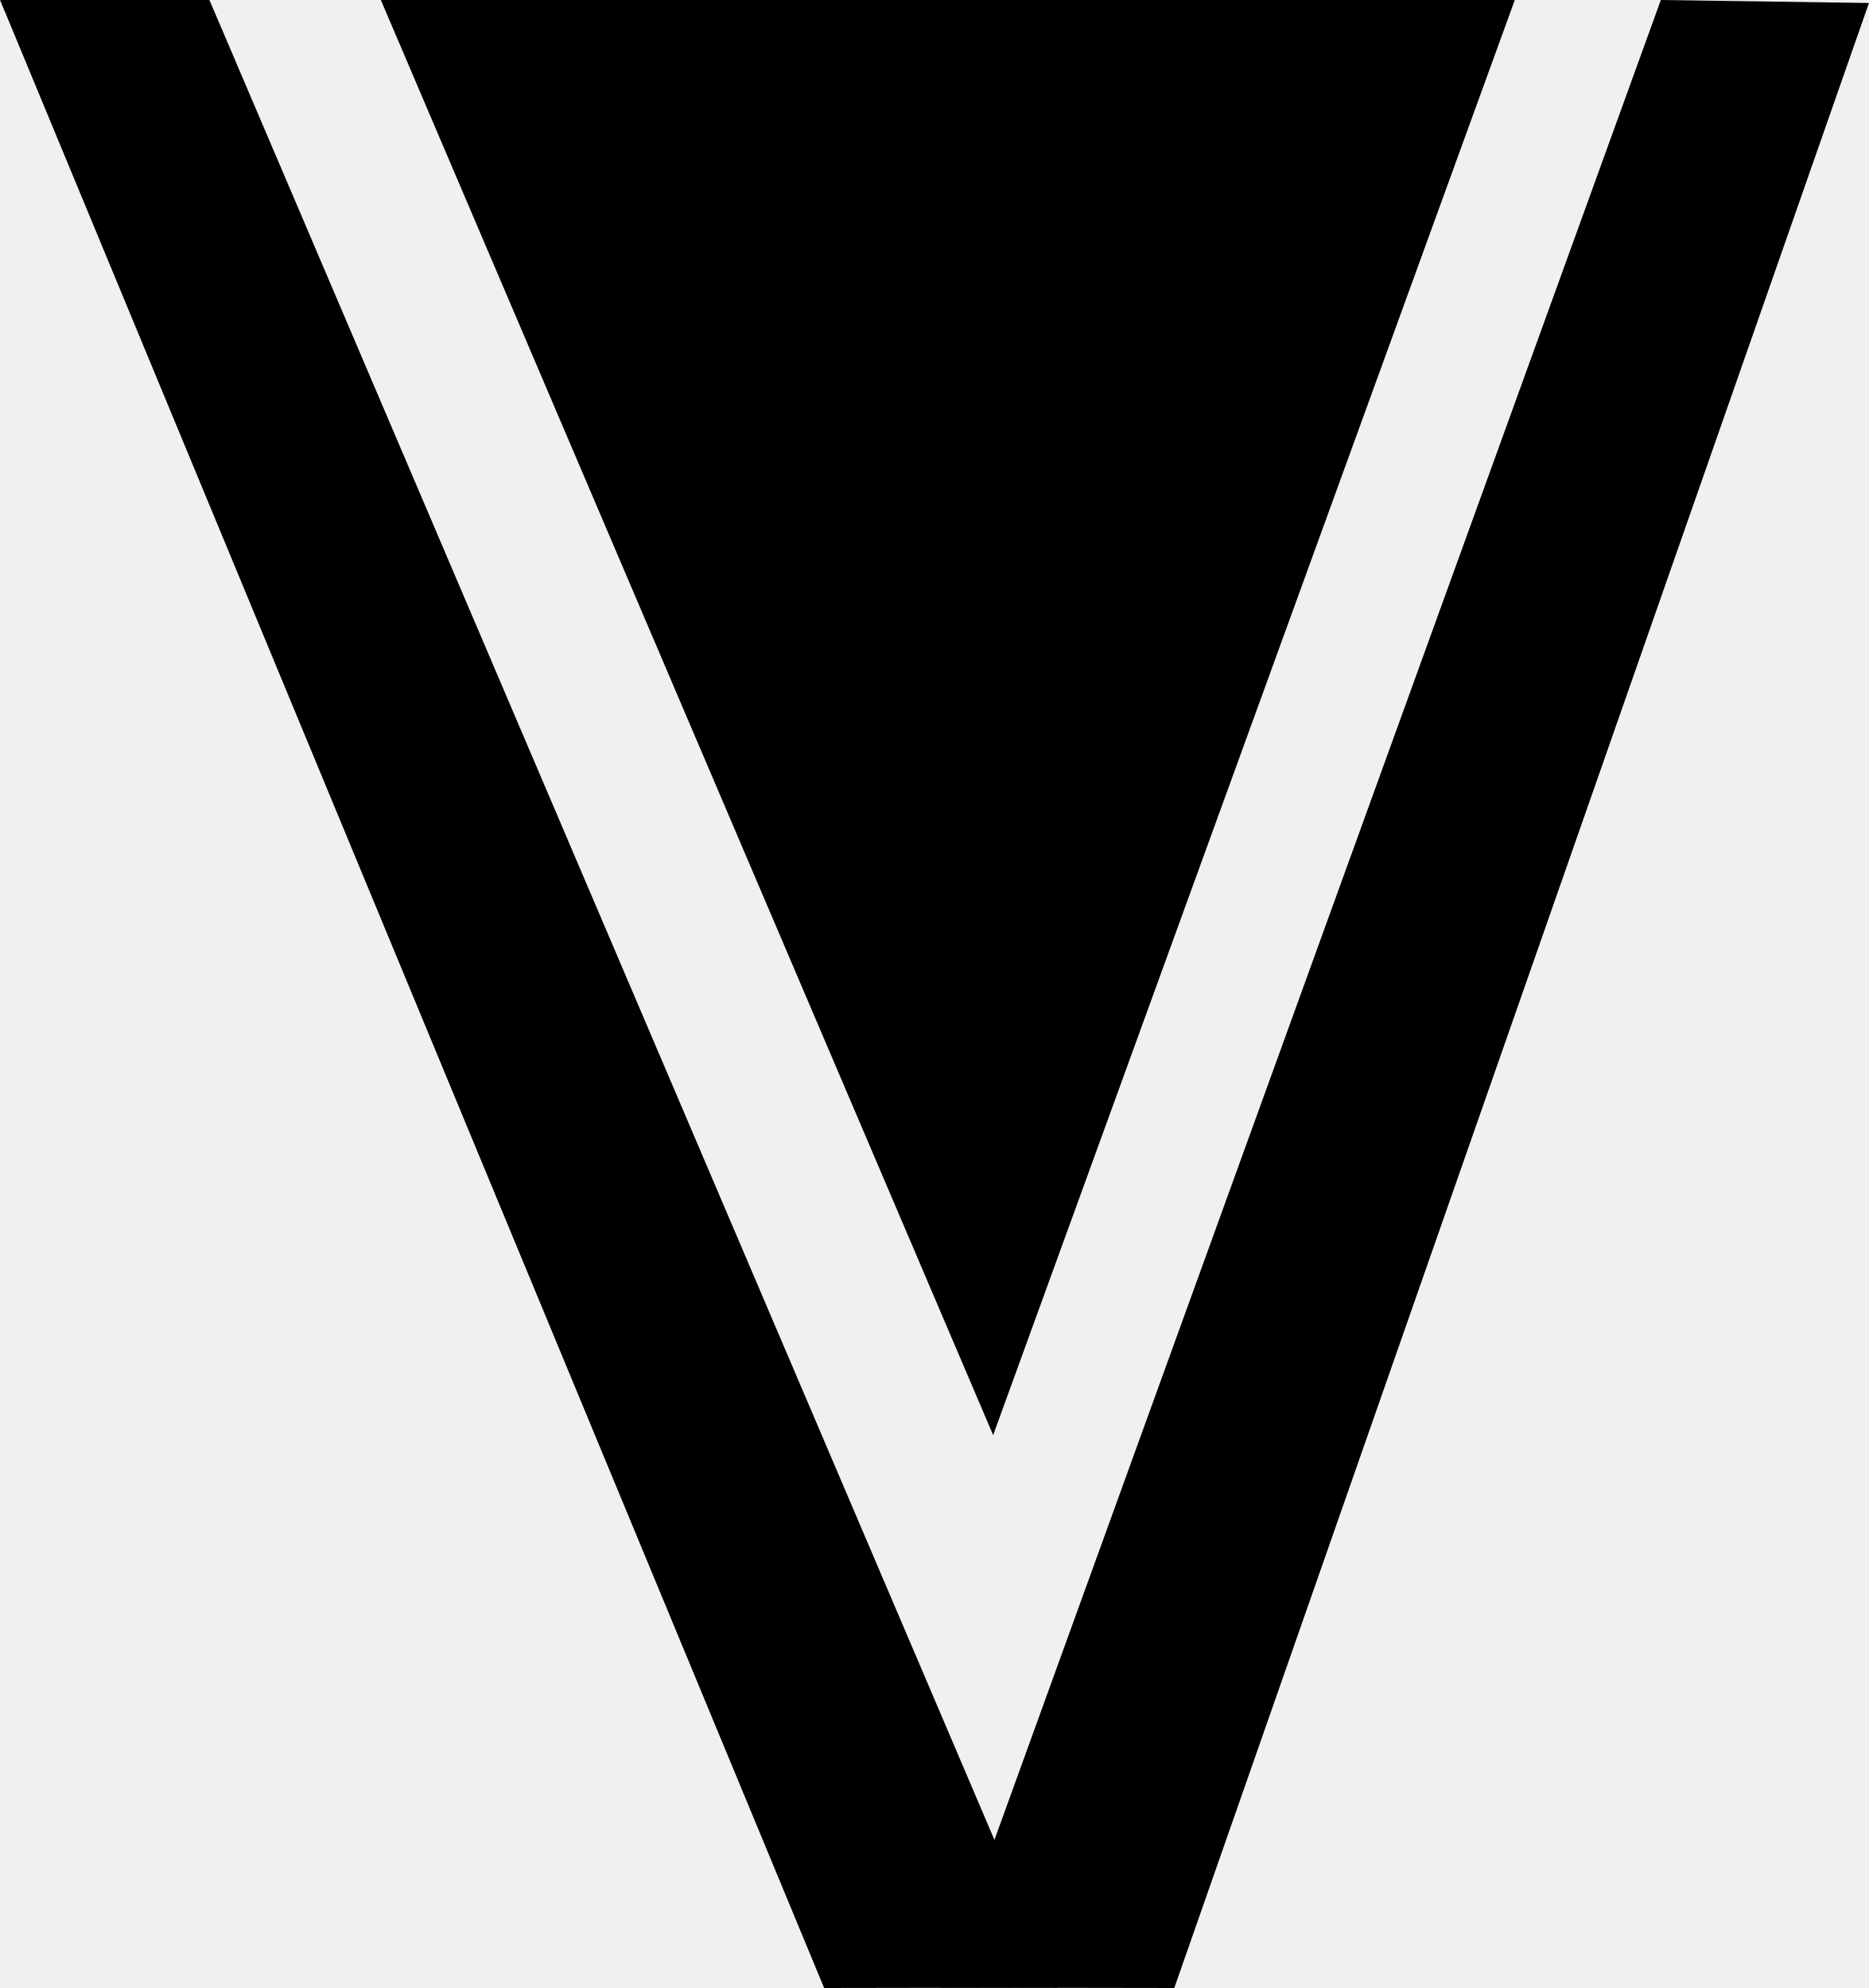
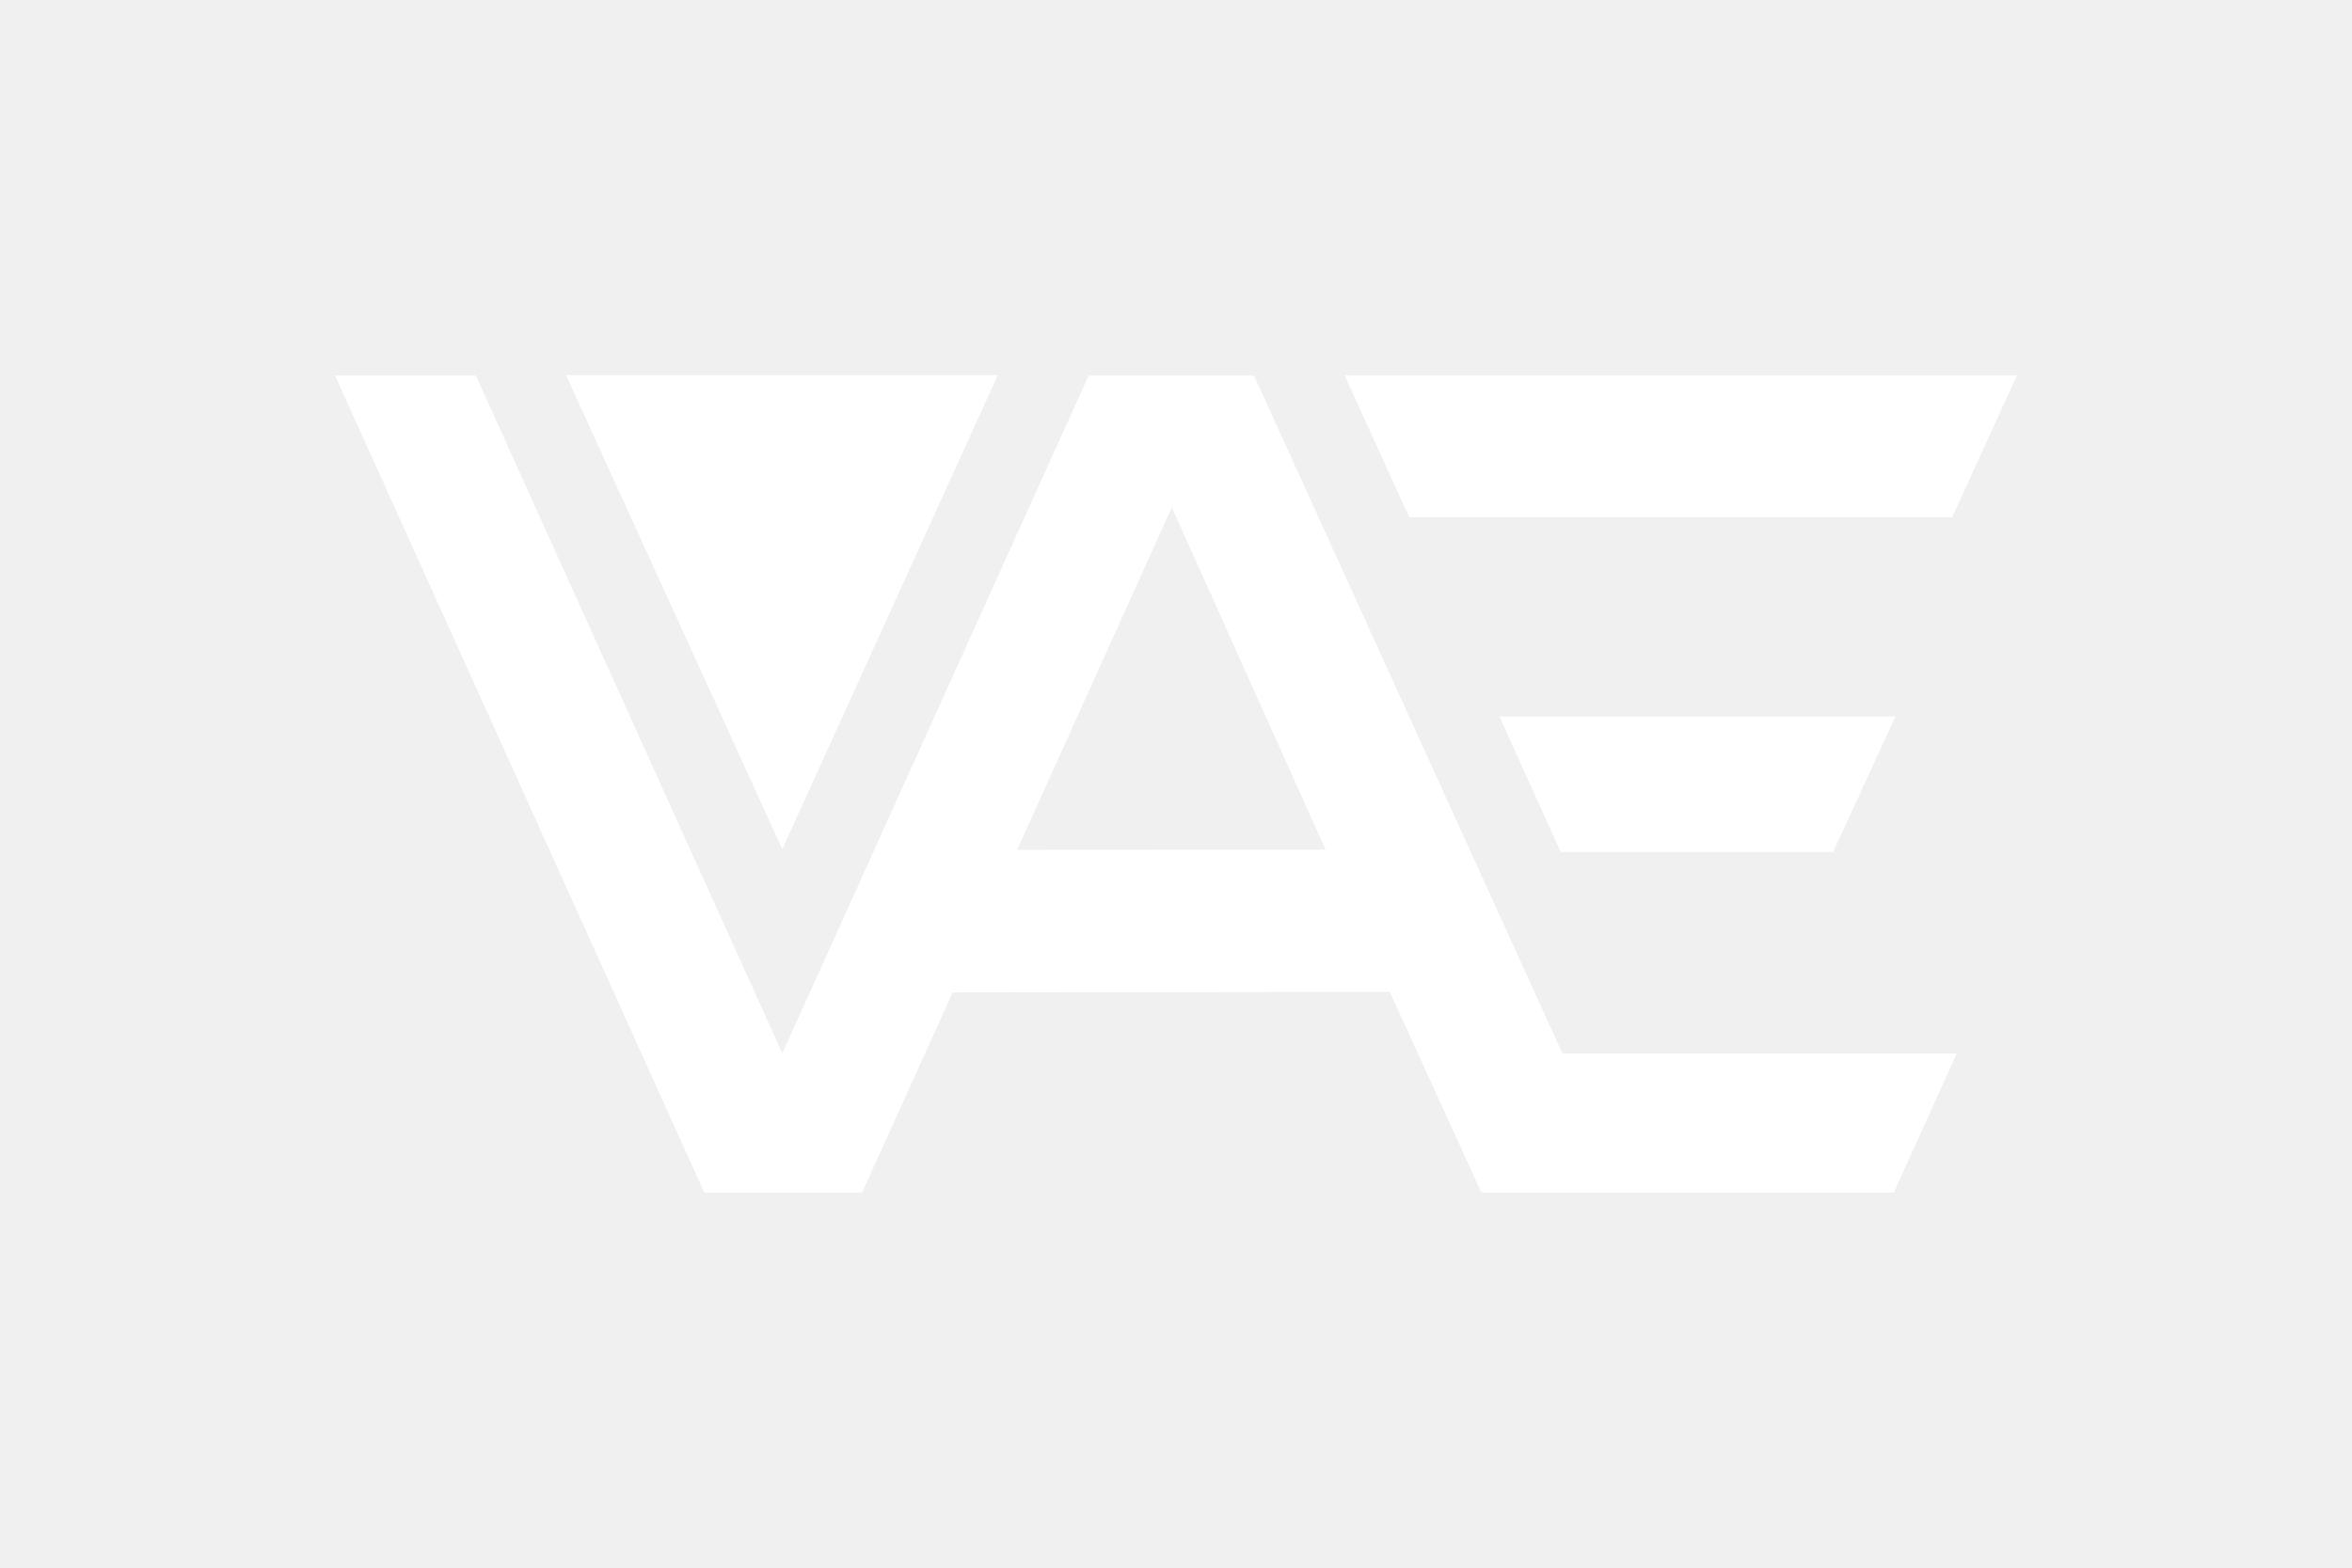
- <svg xmlns="http://www.w3.org/2000/svg" id="Ebene_2" data-name="Ebene 2" viewBox="0 0 880.87 937.12">
-   <g id="App_Logo_light">
-     <g>
-       <polygon points="782.78 0 443.47 936.95 553.46 937.12 880.87 1.41 782.78 0" />
-       <polygon points="98.71 0 .62 1.41 388.43 937.12 498.41 936.95 98.71 0" />
-       <polygon points="0 0 9 20.37 98.1 19.36 98.1 0 0 0" />
-       <polygon points="179.5 0 468.09 676.49 713.95 0 179.5 0" />
-     </g>
+ <svg xmlns="http://www.w3.org/2000/svg" id="Ebene_3" data-name="Ebene 3" viewBox="0 0 1200 800">
+   <g fill="#fff">
+     <path d="M639.83,191.65h-84.4l-156.28,345.87L242.78,191.65h-71.84l188.41,416.92h80.49l46.22-102.15,223.04-.27,46.71,102.43h210.44l32.12-71.05h-201.24l-157.32-345.87ZM518.92,433.69l78.95-174.78,78.45,174.68-157.41.1Z" />
+     <polygon points="509.07 191.43 288.8 191.43 399.12 433.35 509.07 191.43" />
+     <polygon points="765.04 365.64 796.29 434.79 798.5 434.79 800.06 434.79 809.29 434.79 811.5 434.79 813.06 434.79 913.69 434.79 915.26 434.79 920.69 434.79 922.26 434.79 926.69 434.79 928.26 434.79 933.69 434.79 935.26 434.79 967.03 365.64 954.03 365.64 778.04 365.64 765.04 365.64" />
+     <polygon points="719.12 263.98 996.01 263.98 1029.05 191.58 1024.05 191.58 1023.05 191.58 1018.05 191.58 1004.09 191.58 999.09 191.58 998.09 191.58 993.09 191.58 717.01 191.58 712.01 191.58 711.01 191.58 706.01 191.58 692.04 191.58 686.04 191.58 716.86 259.3 719.12 263.98" />
  </g>
</svg>
